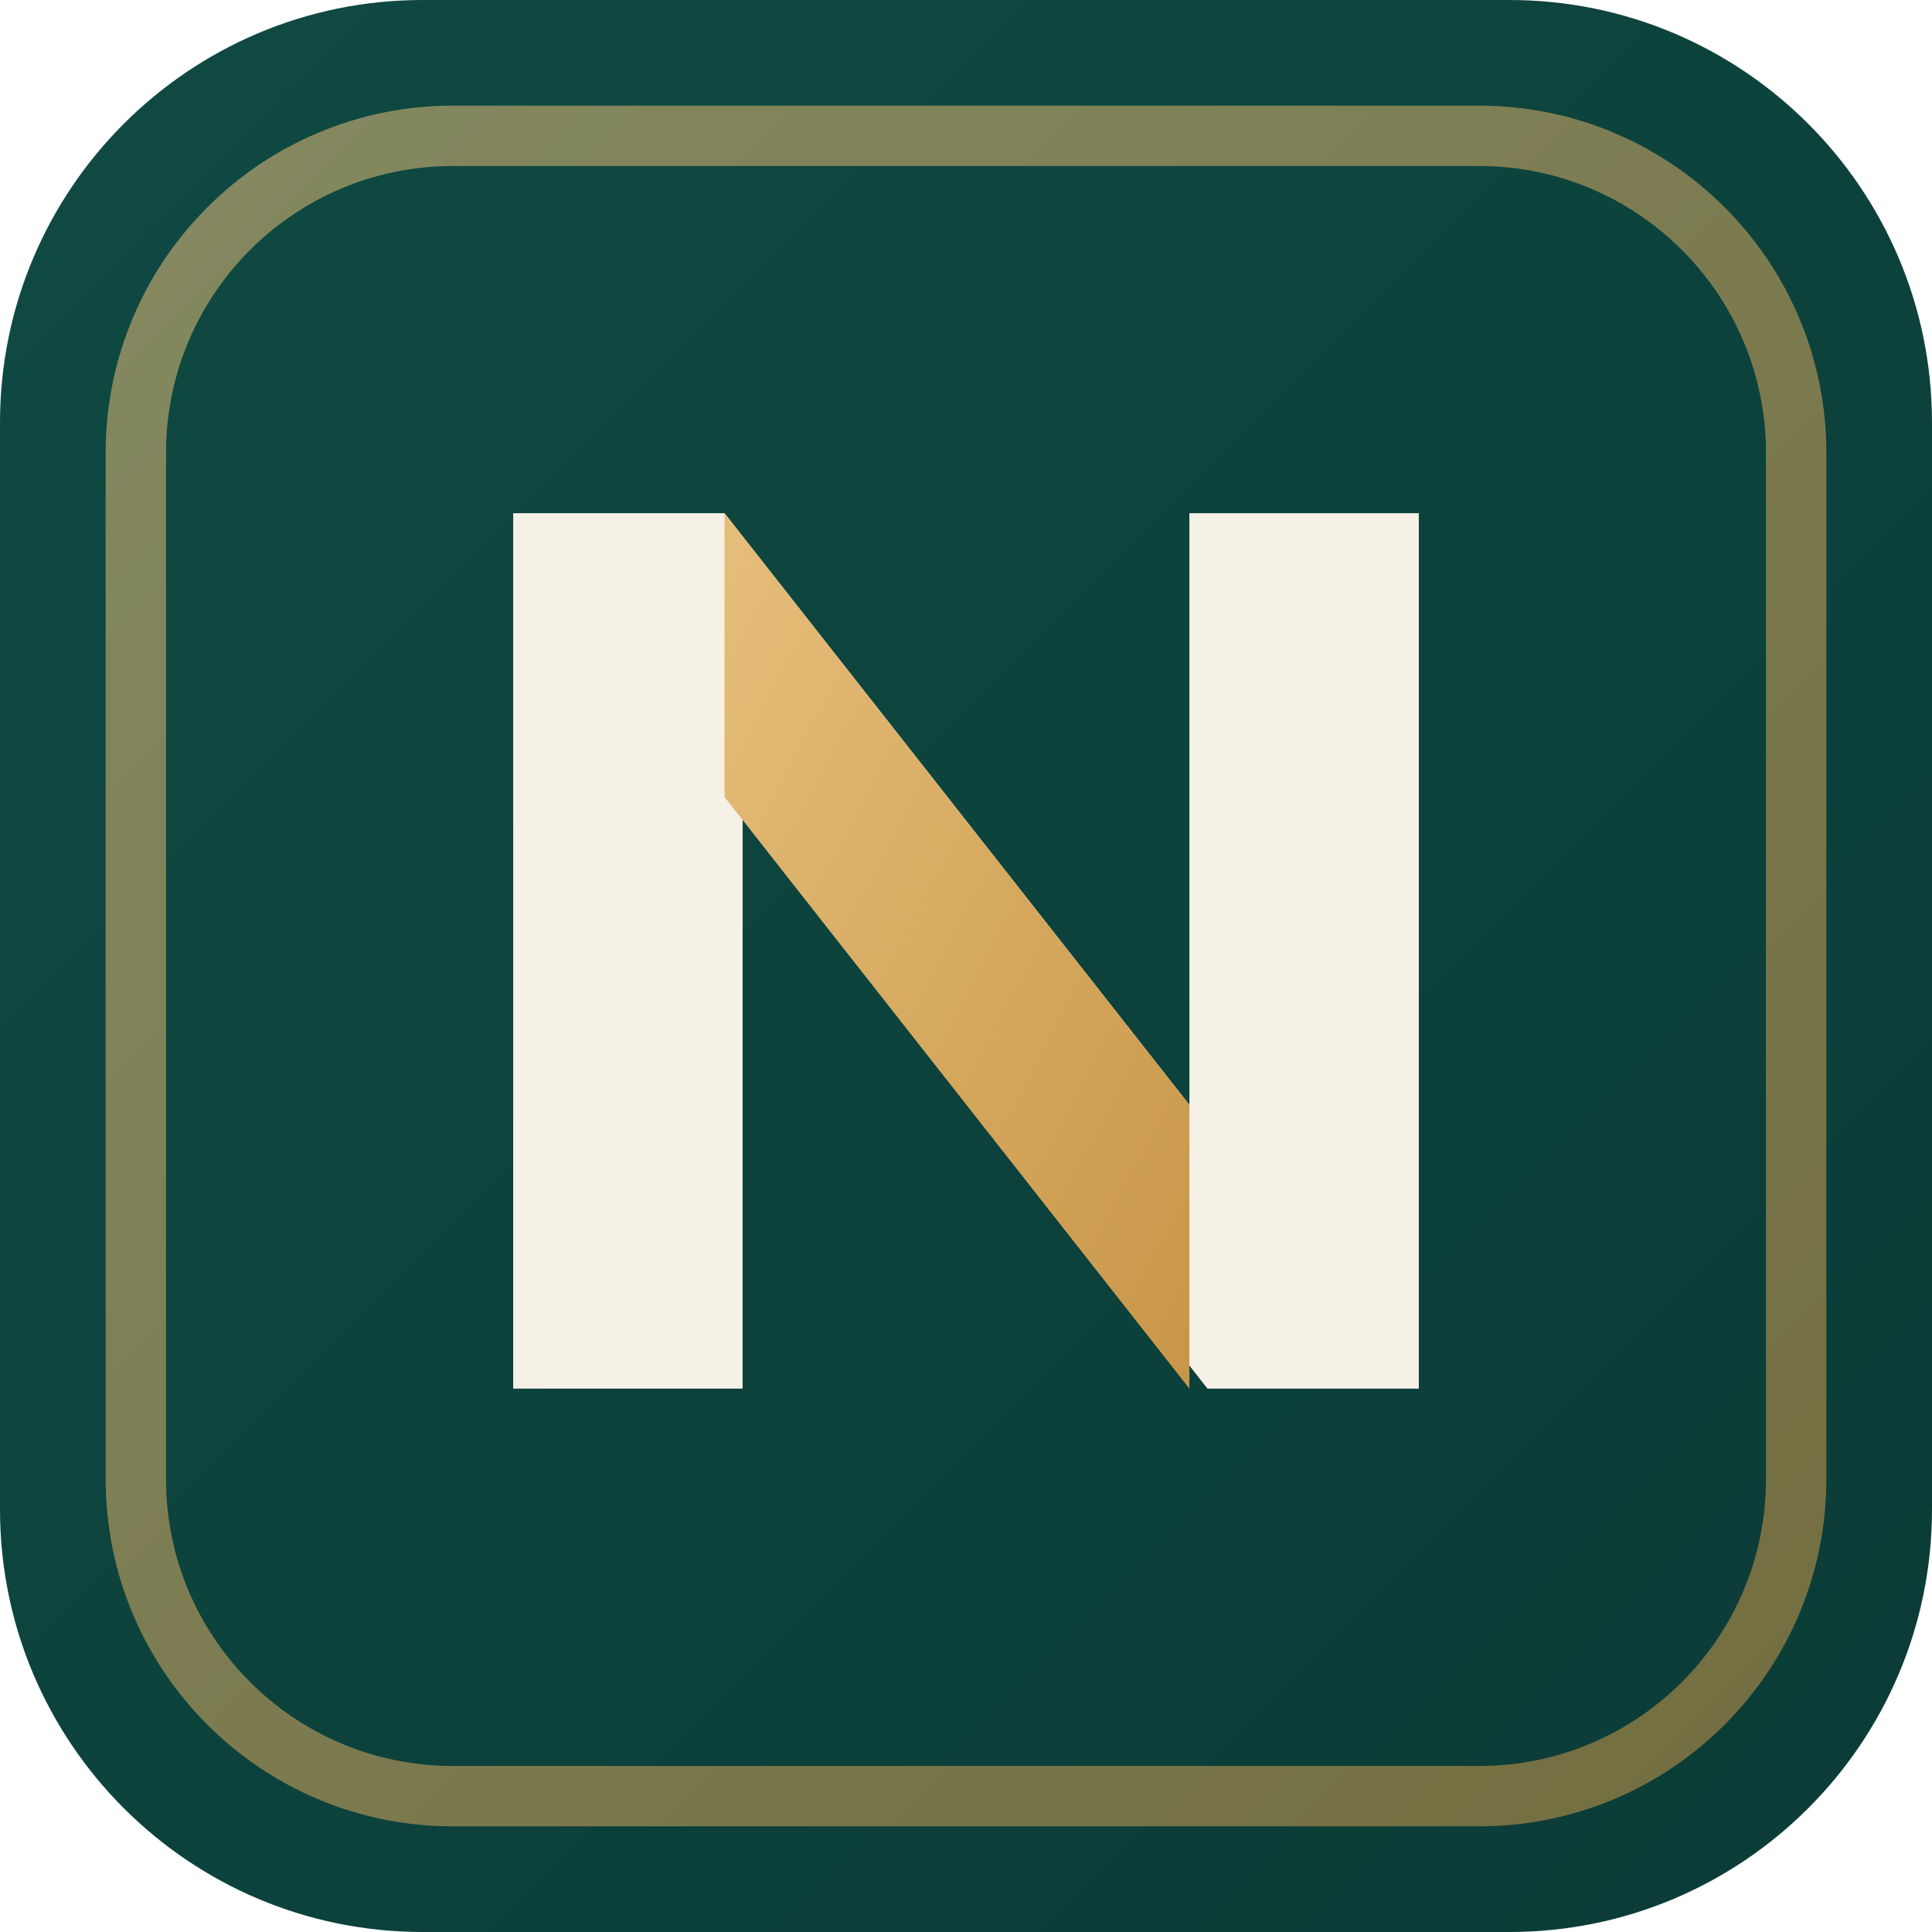
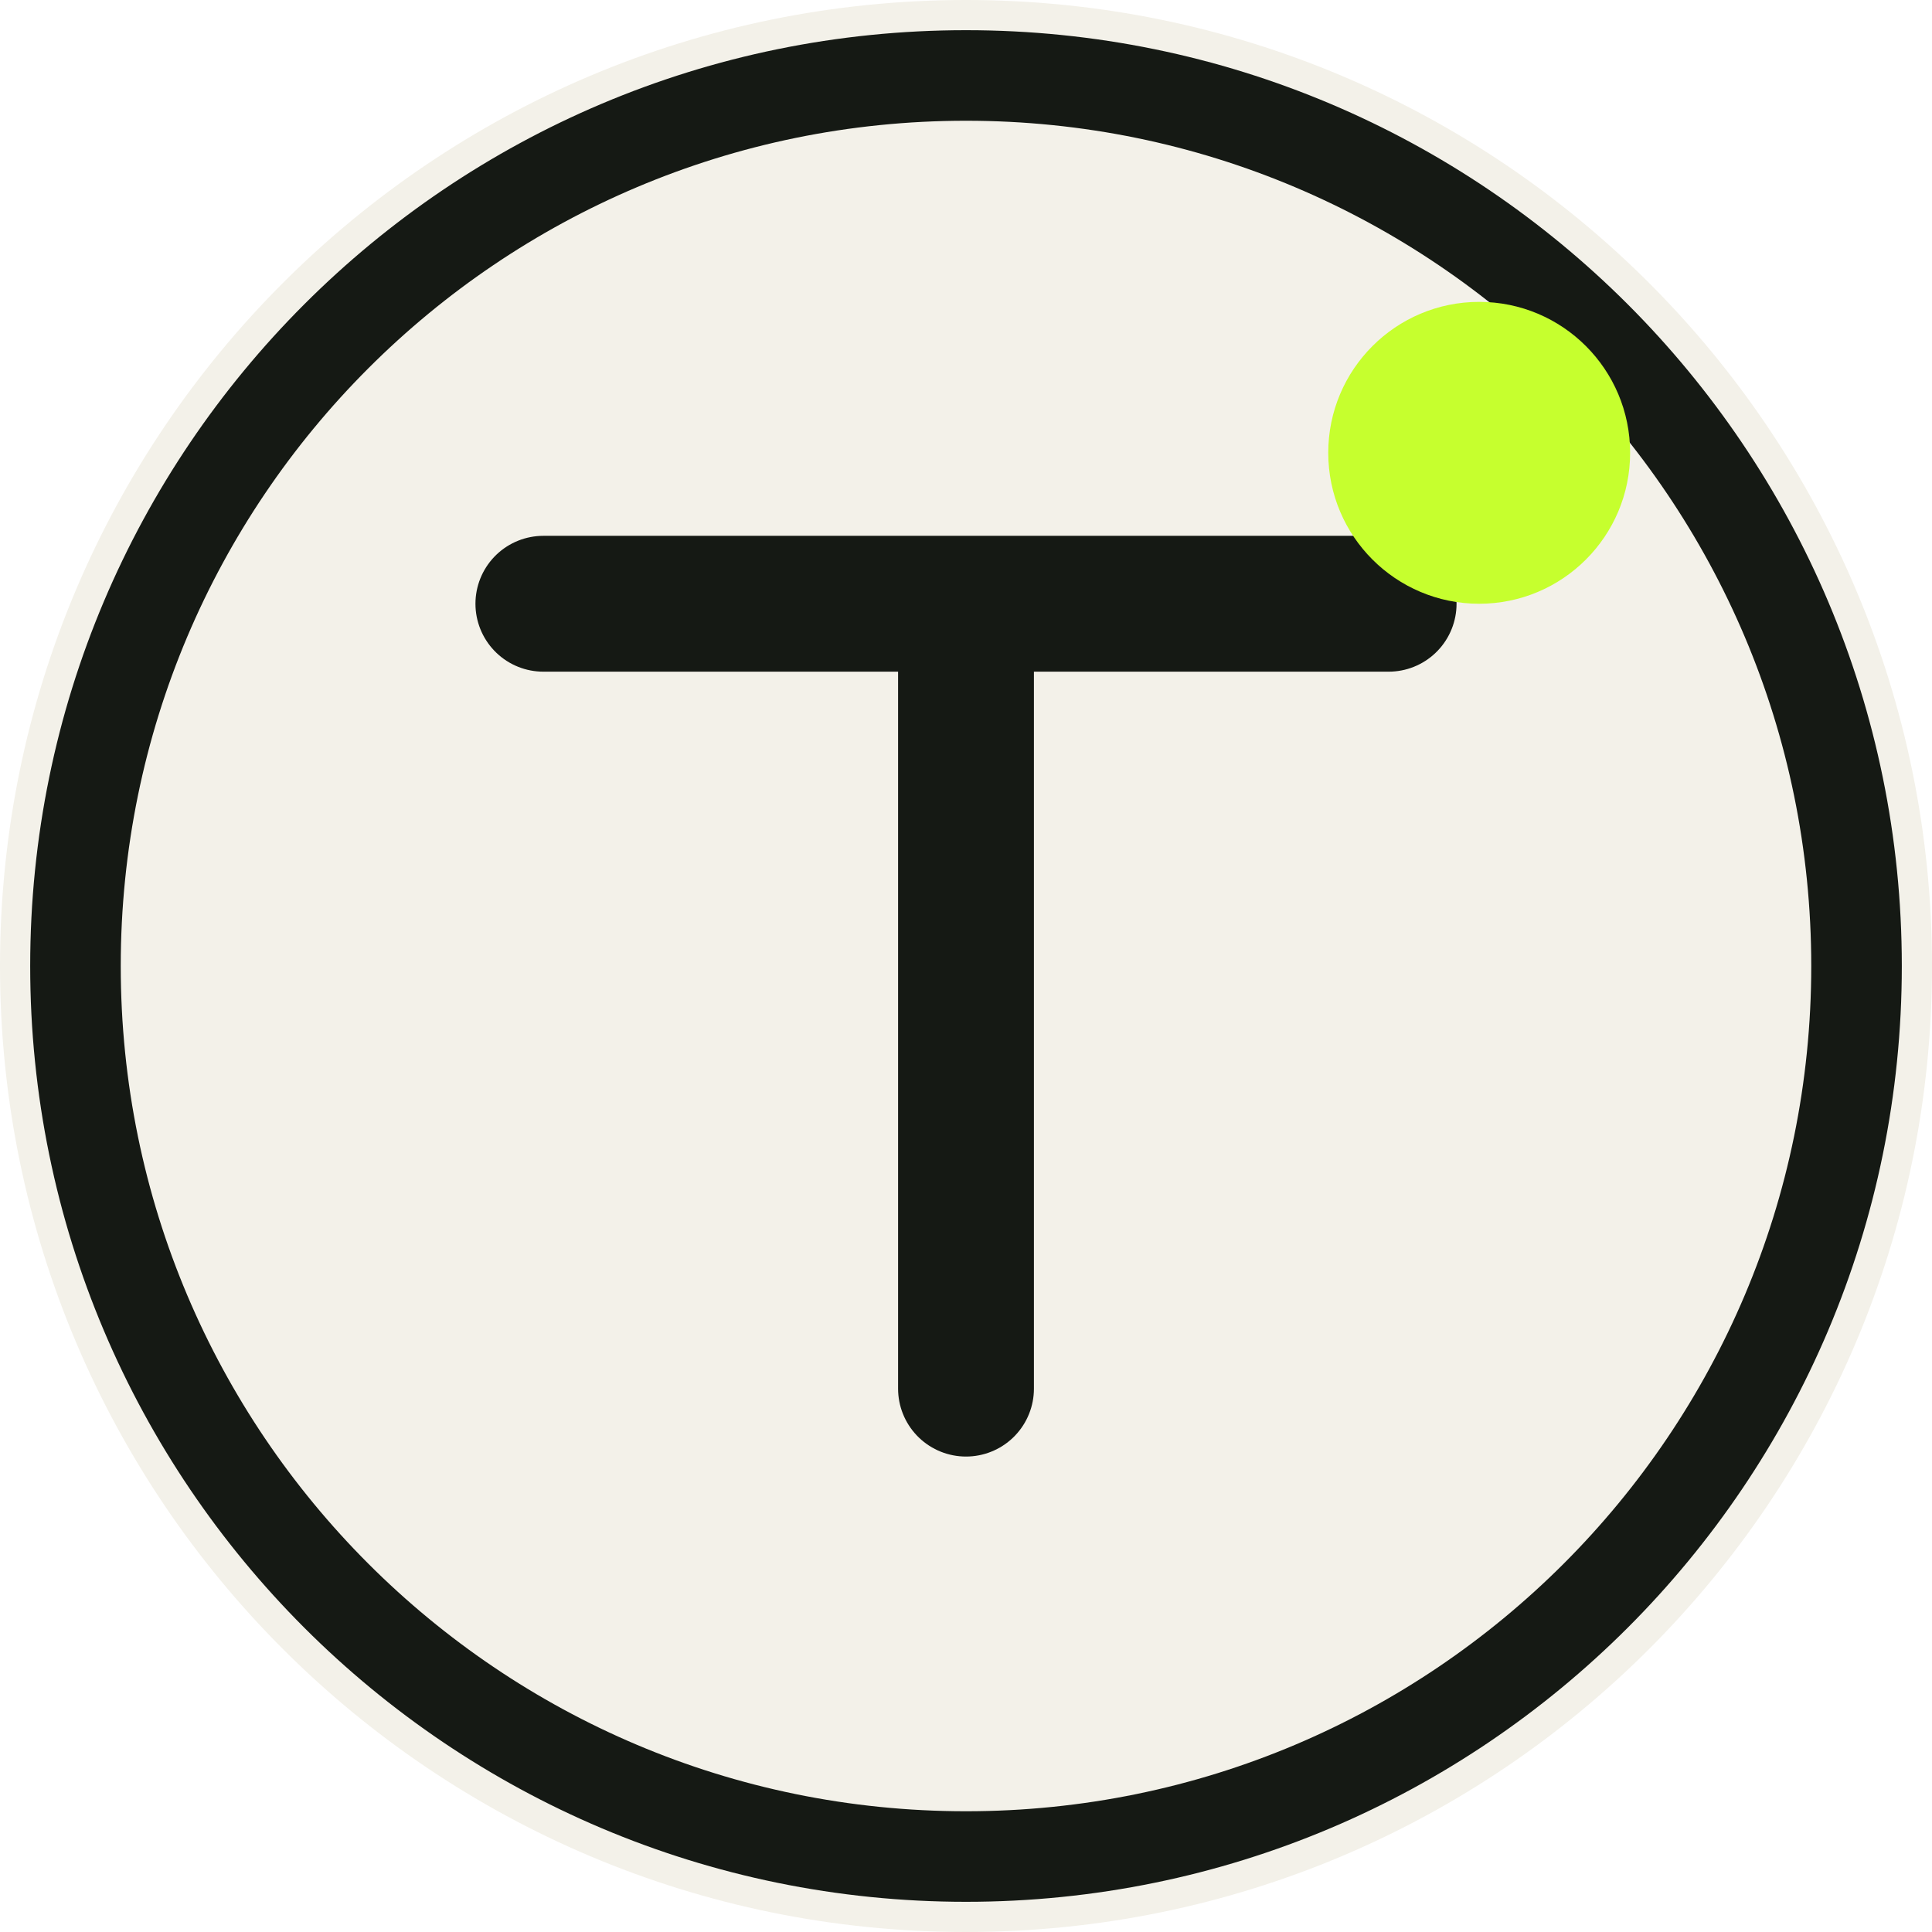
- <svg xmlns="http://www.w3.org/2000/svg" viewBox="0 0 32 32" width="32" height="32" role="img" aria-label="Nagaro">
-   <defs>
-     <linearGradient id="bg" x1="0" y1="0" x2="1" y2="1">
-       <stop offset="0%" stop-color="#0F4A43" />
-       <stop offset="100%" stop-color="#0B3B36" />
-     </linearGradient>
-     <linearGradient id="gold" x1="0" y1="0" x2="1" y2="1">
-       <stop offset="0%" stop-color="#E6BE7A" />
-       <stop offset="100%" stop-color="#C89648" />
-     </linearGradient>
-   </defs>
-   <rect width="32" height="32" rx="7" fill="url(#bg)" />
-   <rect x="2.25" y="2.25" width="27.5" height="27.5" rx="5.25" fill="none" stroke="url(#gold)" stroke-width="1" stroke-opacity="0.55" />
-   <path d="M6.5 25.5h19" stroke="url(#gold)" stroke-width="1.4" stroke-linecap="round" />
-   <path fill="#F6F1E7" d="M8.5 23V8.5h3.5l7.7 9.8V8.5h3.8V23h-3.5l-7.7-9.8V23H8.5Z" />
-   <path fill="url(#gold)" d="M12 8.5l7.7 9.8v4.7L12 13.2V8.5Z" />
+ <svg xmlns="http://www.w3.org/2000/svg" viewBox="0 0 32 32" width="32" height="32" role="img" aria-label="TRACE Spaces">
+   <rect width="32" height="32" rx="16" fill="#f3f1e9" />
+   <circle cx="16" cy="16" r="14.75" fill="none" stroke="#151914" stroke-width="1.5" />
+   <path d="M9 10h14M16 10v13" fill="none" stroke="#151914" stroke-width="2.25" stroke-linecap="round" />
+   <circle cx="24.5" cy="7.5" r="2.5" fill="#c6ff2e" />
</svg>
